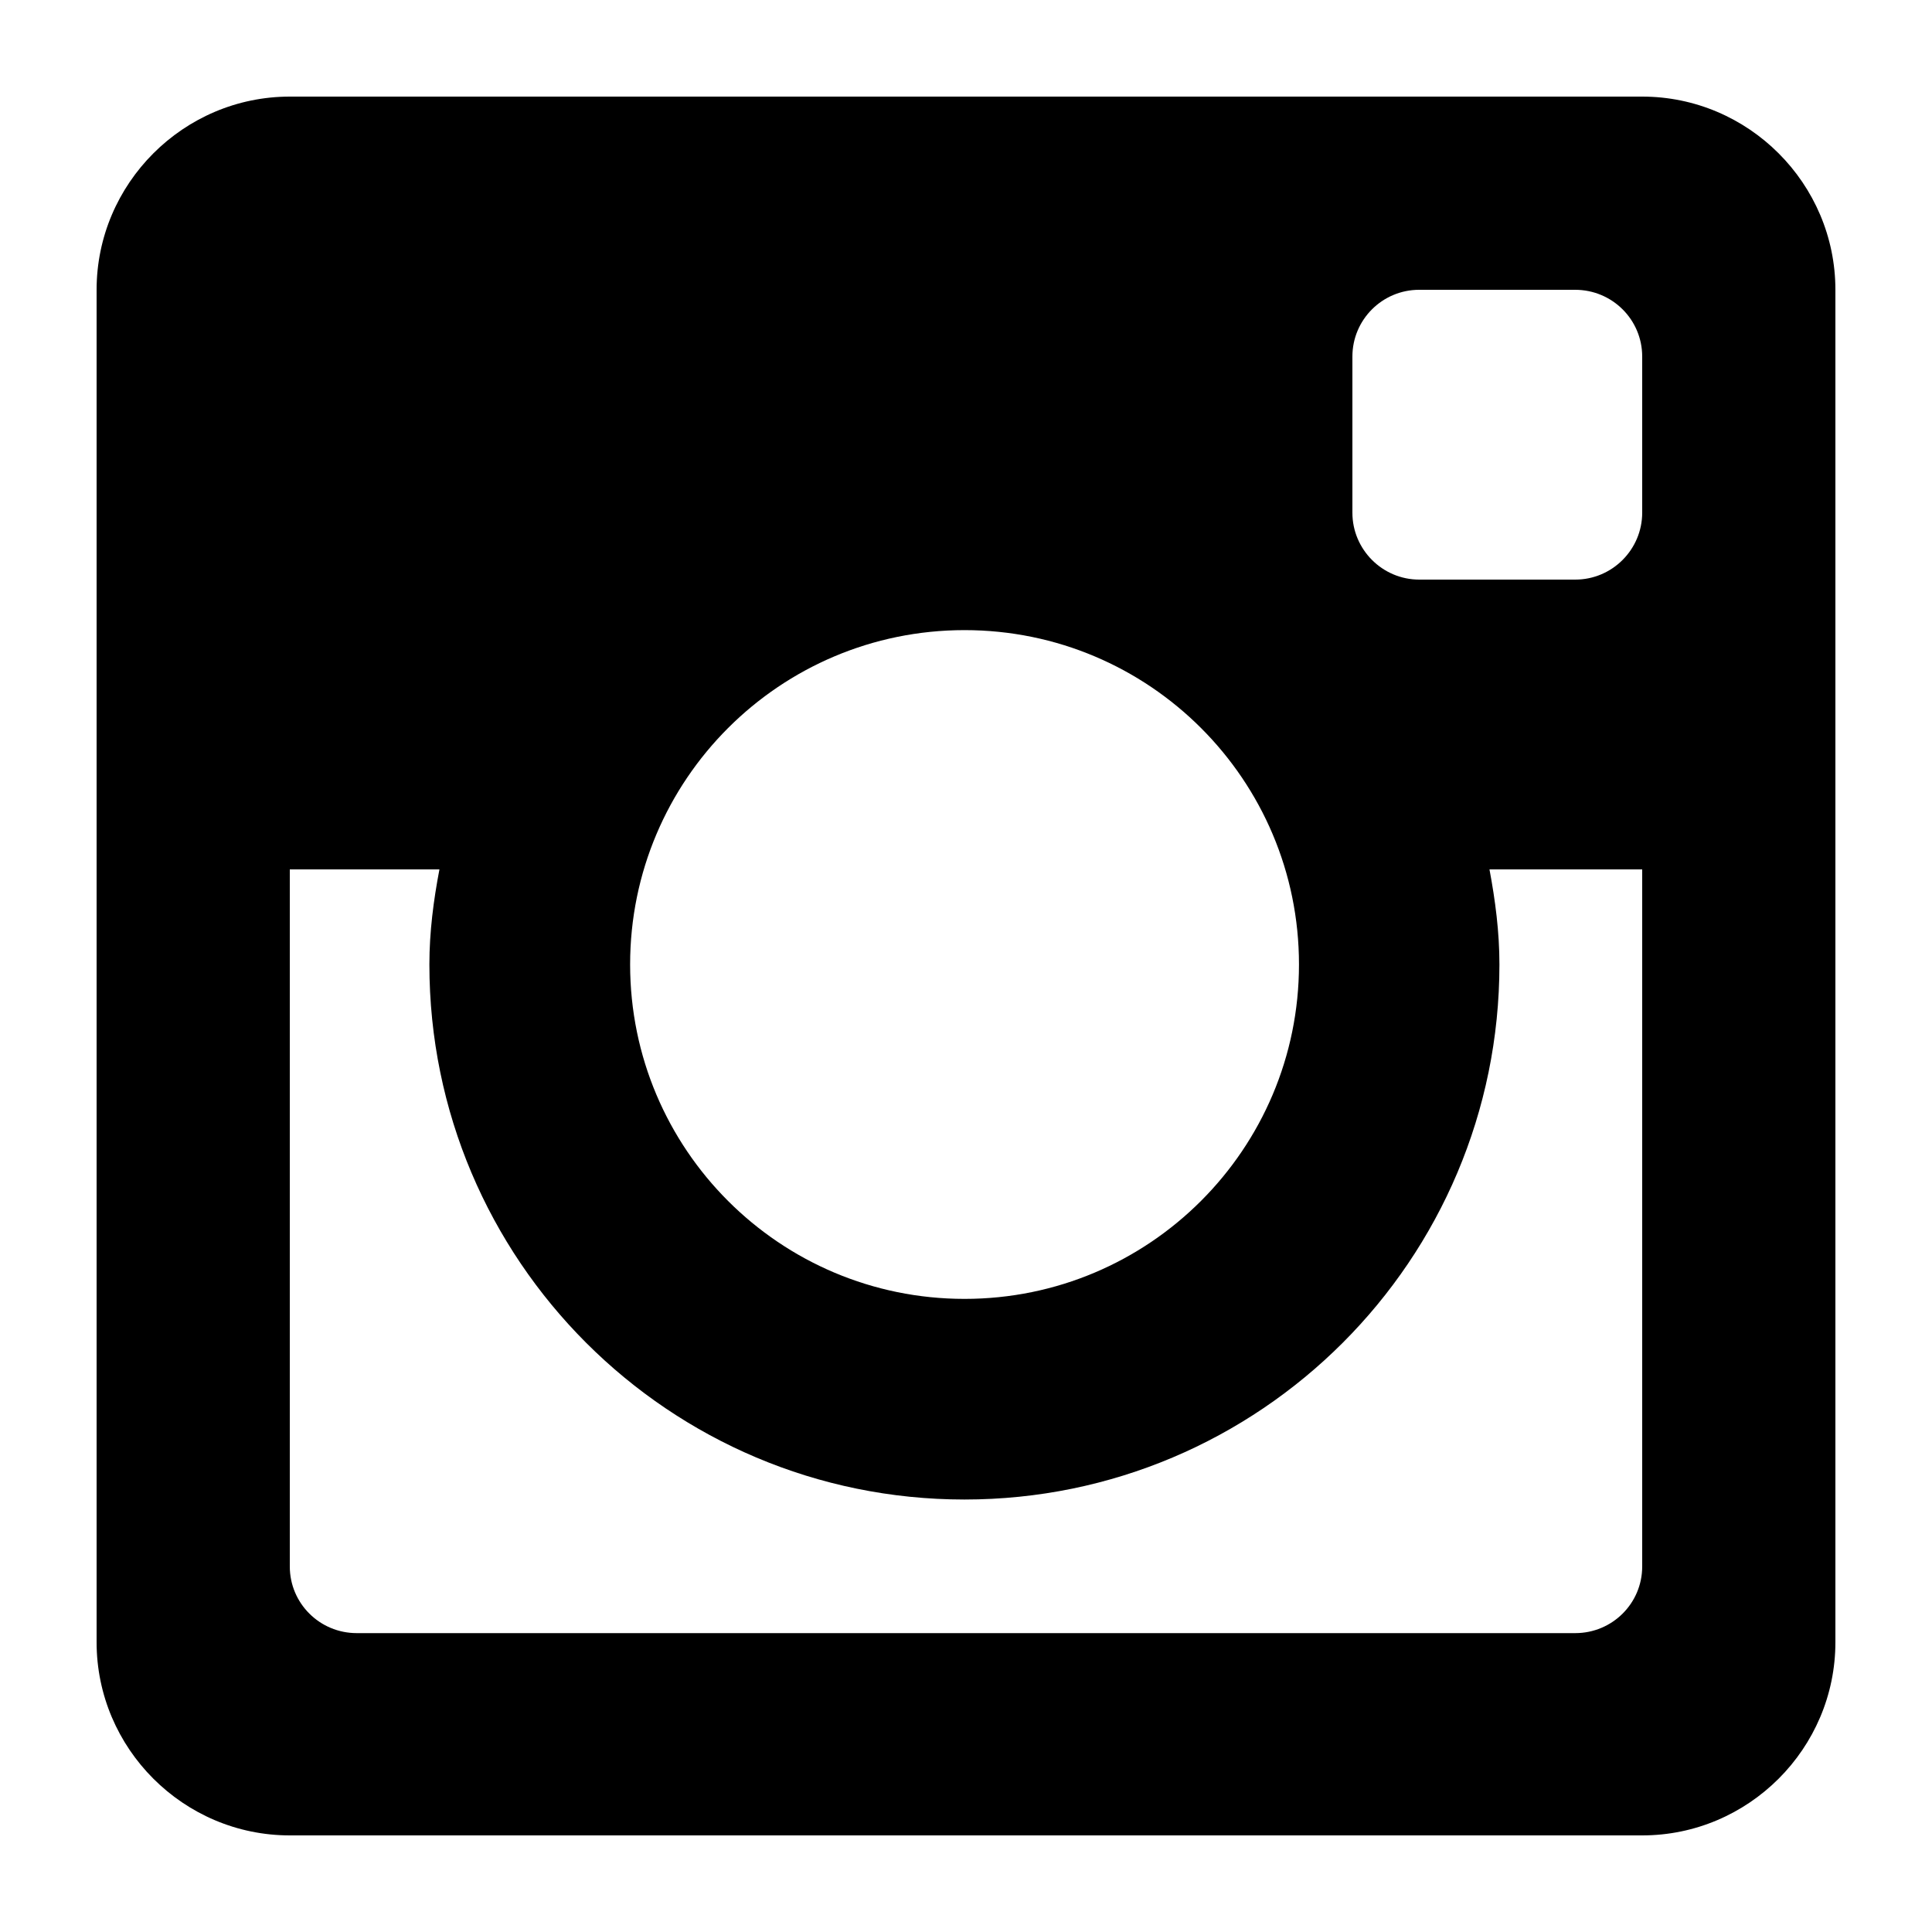
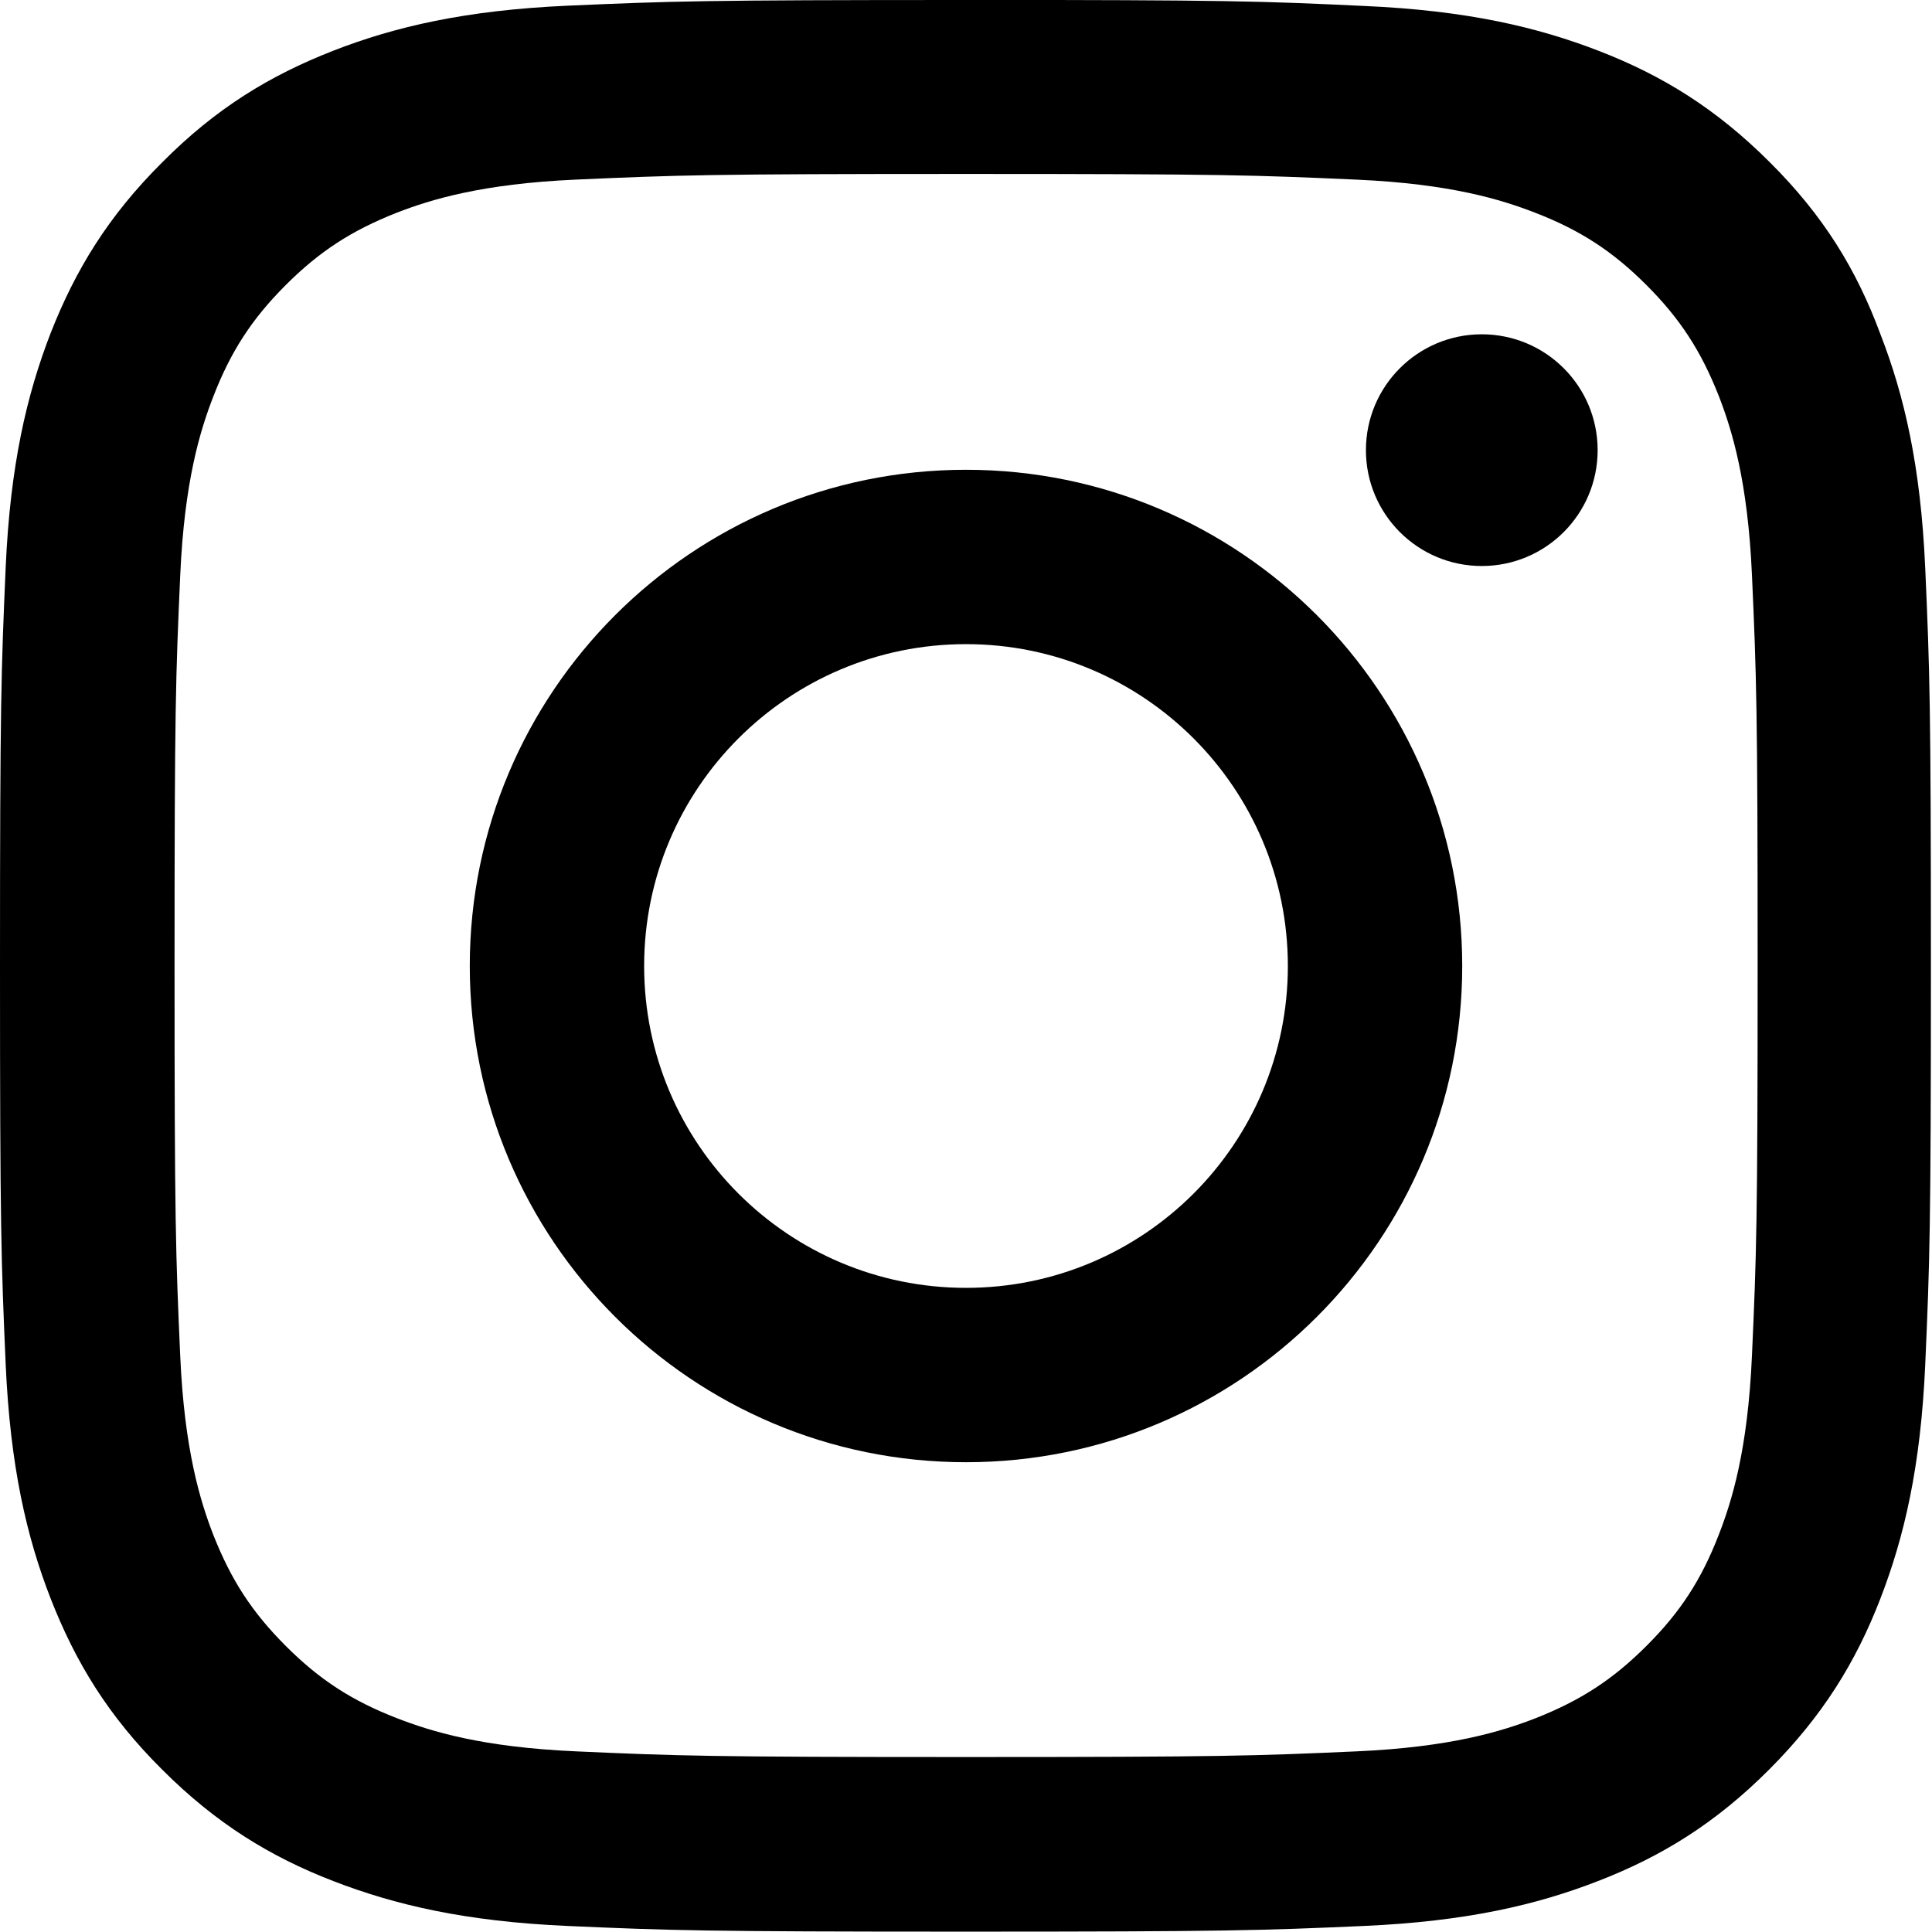
- <svg xmlns="http://www.w3.org/2000/svg" version="1.1" width="20" height="20" viewBox="0 0 20 20">
-   <path d="M17 1h-14c-1.1 0-2 0.9-2 2v14c0 1.101 0.9 2 2 2h14c1.1 0 2-0.899 2-2v-14c0-1.1-0.9-2-2-2zM9.984 15.523c3.059 0 5.538-2.481 5.538-5.539 0-0.338-0.043-0.664-0.103-0.984h1.581v7.216c0 0.382-0.31 0.69-0.693 0.69h-12.614c-0.383 0-0.693-0.308-0.693-0.69v-7.216h1.549c-0.061 0.32-0.104 0.646-0.104 0.984 0 3.059 2.481 5.539 5.539 5.539zM6.523 9.984c0-1.912 1.55-3.461 3.462-3.461s3.462 1.549 3.462 3.461-1.551 3.462-3.462 3.462c-1.913 0-3.462-1.55-3.462-3.462zM16.307 6h-1.615c-0.382 0-0.692-0.312-0.692-0.692v-1.617c0-0.382 0.31-0.691 0.691-0.691h1.615c0.384 0 0.694 0.309 0.694 0.691v1.616c0 0.381-0.31 0.693-0.693 0.693z" />
+ <svg xmlns="http://www.w3.org/2000/svg" version="1.1" width="32" height="32" viewBox="0 0 32 32">
+   <path d="M16 2.881c4.275 0 4.781 0.019 6.462 0.094 1.563 0.069 2.406 0.331 2.969 0.55 0.744 0.288 1.281 0.638 1.837 1.194 0.563 0.563 0.906 1.094 1.2 1.838 0.219 0.563 0.481 1.412 0.55 2.969 0.075 1.688 0.094 2.194 0.094 6.463s-0.019 4.781-0.094 6.463c-0.069 1.563-0.331 2.406-0.55 2.969-0.288 0.744-0.637 1.281-1.194 1.837-0.563 0.563-1.094 0.906-1.837 1.2-0.563 0.219-1.413 0.481-2.969 0.55-1.688 0.075-2.194 0.094-6.463 0.094s-4.781-0.019-6.463-0.094c-1.563-0.069-2.406-0.331-2.969-0.55-0.744-0.288-1.281-0.637-1.838-1.194-0.563-0.563-0.906-1.094-1.2-1.837-0.219-0.563-0.481-1.413-0.55-2.969-0.075-1.688-0.094-2.194-0.094-6.463s0.019-4.781 0.094-6.463c0.069-1.563 0.331-2.406 0.55-2.969 0.288-0.744 0.638-1.281 1.194-1.838 0.563-0.563 1.094-0.906 1.838-1.2 0.563-0.219 1.412-0.481 2.969-0.55 1.681-0.075 2.188-0.094 6.463-0.094zM16 0c-4.344 0-4.887 0.019-6.594 0.094-1.7 0.075-2.869 0.35-3.881 0.744-1.056 0.412-1.95 0.956-2.837 1.85-0.894 0.888-1.438 1.781-1.85 2.831-0.394 1.019-0.669 2.181-0.744 3.881-0.075 1.713-0.094 2.256-0.094 6.6s0.019 4.887 0.094 6.594c0.075 1.7 0.35 2.869 0.744 3.881 0.413 1.056 0.956 1.95 1.85 2.837 0.887 0.887 1.781 1.438 2.831 1.844 1.019 0.394 2.181 0.669 3.881 0.744 1.706 0.075 2.25 0.094 6.594 0.094s4.888-0.019 6.594-0.094c1.7-0.075 2.869-0.35 3.881-0.744 1.050-0.406 1.944-0.956 2.831-1.844s1.438-1.781 1.844-2.831c0.394-1.019 0.669-2.181 0.744-3.881 0.075-1.706 0.094-2.25 0.094-6.594s-0.019-4.887-0.094-6.594c-0.075-1.7-0.35-2.869-0.744-3.881-0.394-1.063-0.938-1.956-1.831-2.844-0.887-0.887-1.781-1.438-2.831-1.844-1.019-0.394-2.181-0.669-3.881-0.744-1.712-0.081-2.256-0.1-6.6-0.1v0z" />
+   <path d="M16 7.781c-4.537 0-8.219 3.681-8.219 8.219s3.681 8.219 8.219 8.219 8.219-3.681 8.219-8.219c0-4.537-3.681-8.219-8.219-8.219zM16 21.331c-2.944 0-5.331-2.387-5.331-5.331s2.387-5.331 5.331-5.331c2.944 0 5.331 2.387 5.331 5.331s-2.387 5.331-5.331 5.331z" />
+   <path d="M26.462 7.456c0 1.060-0.859 1.919-1.919 1.919s-1.919-0.859-1.919-1.919c0-1.060 0.859-1.919 1.919-1.919s1.919 0.859 1.919 1.919z" />
</svg>
